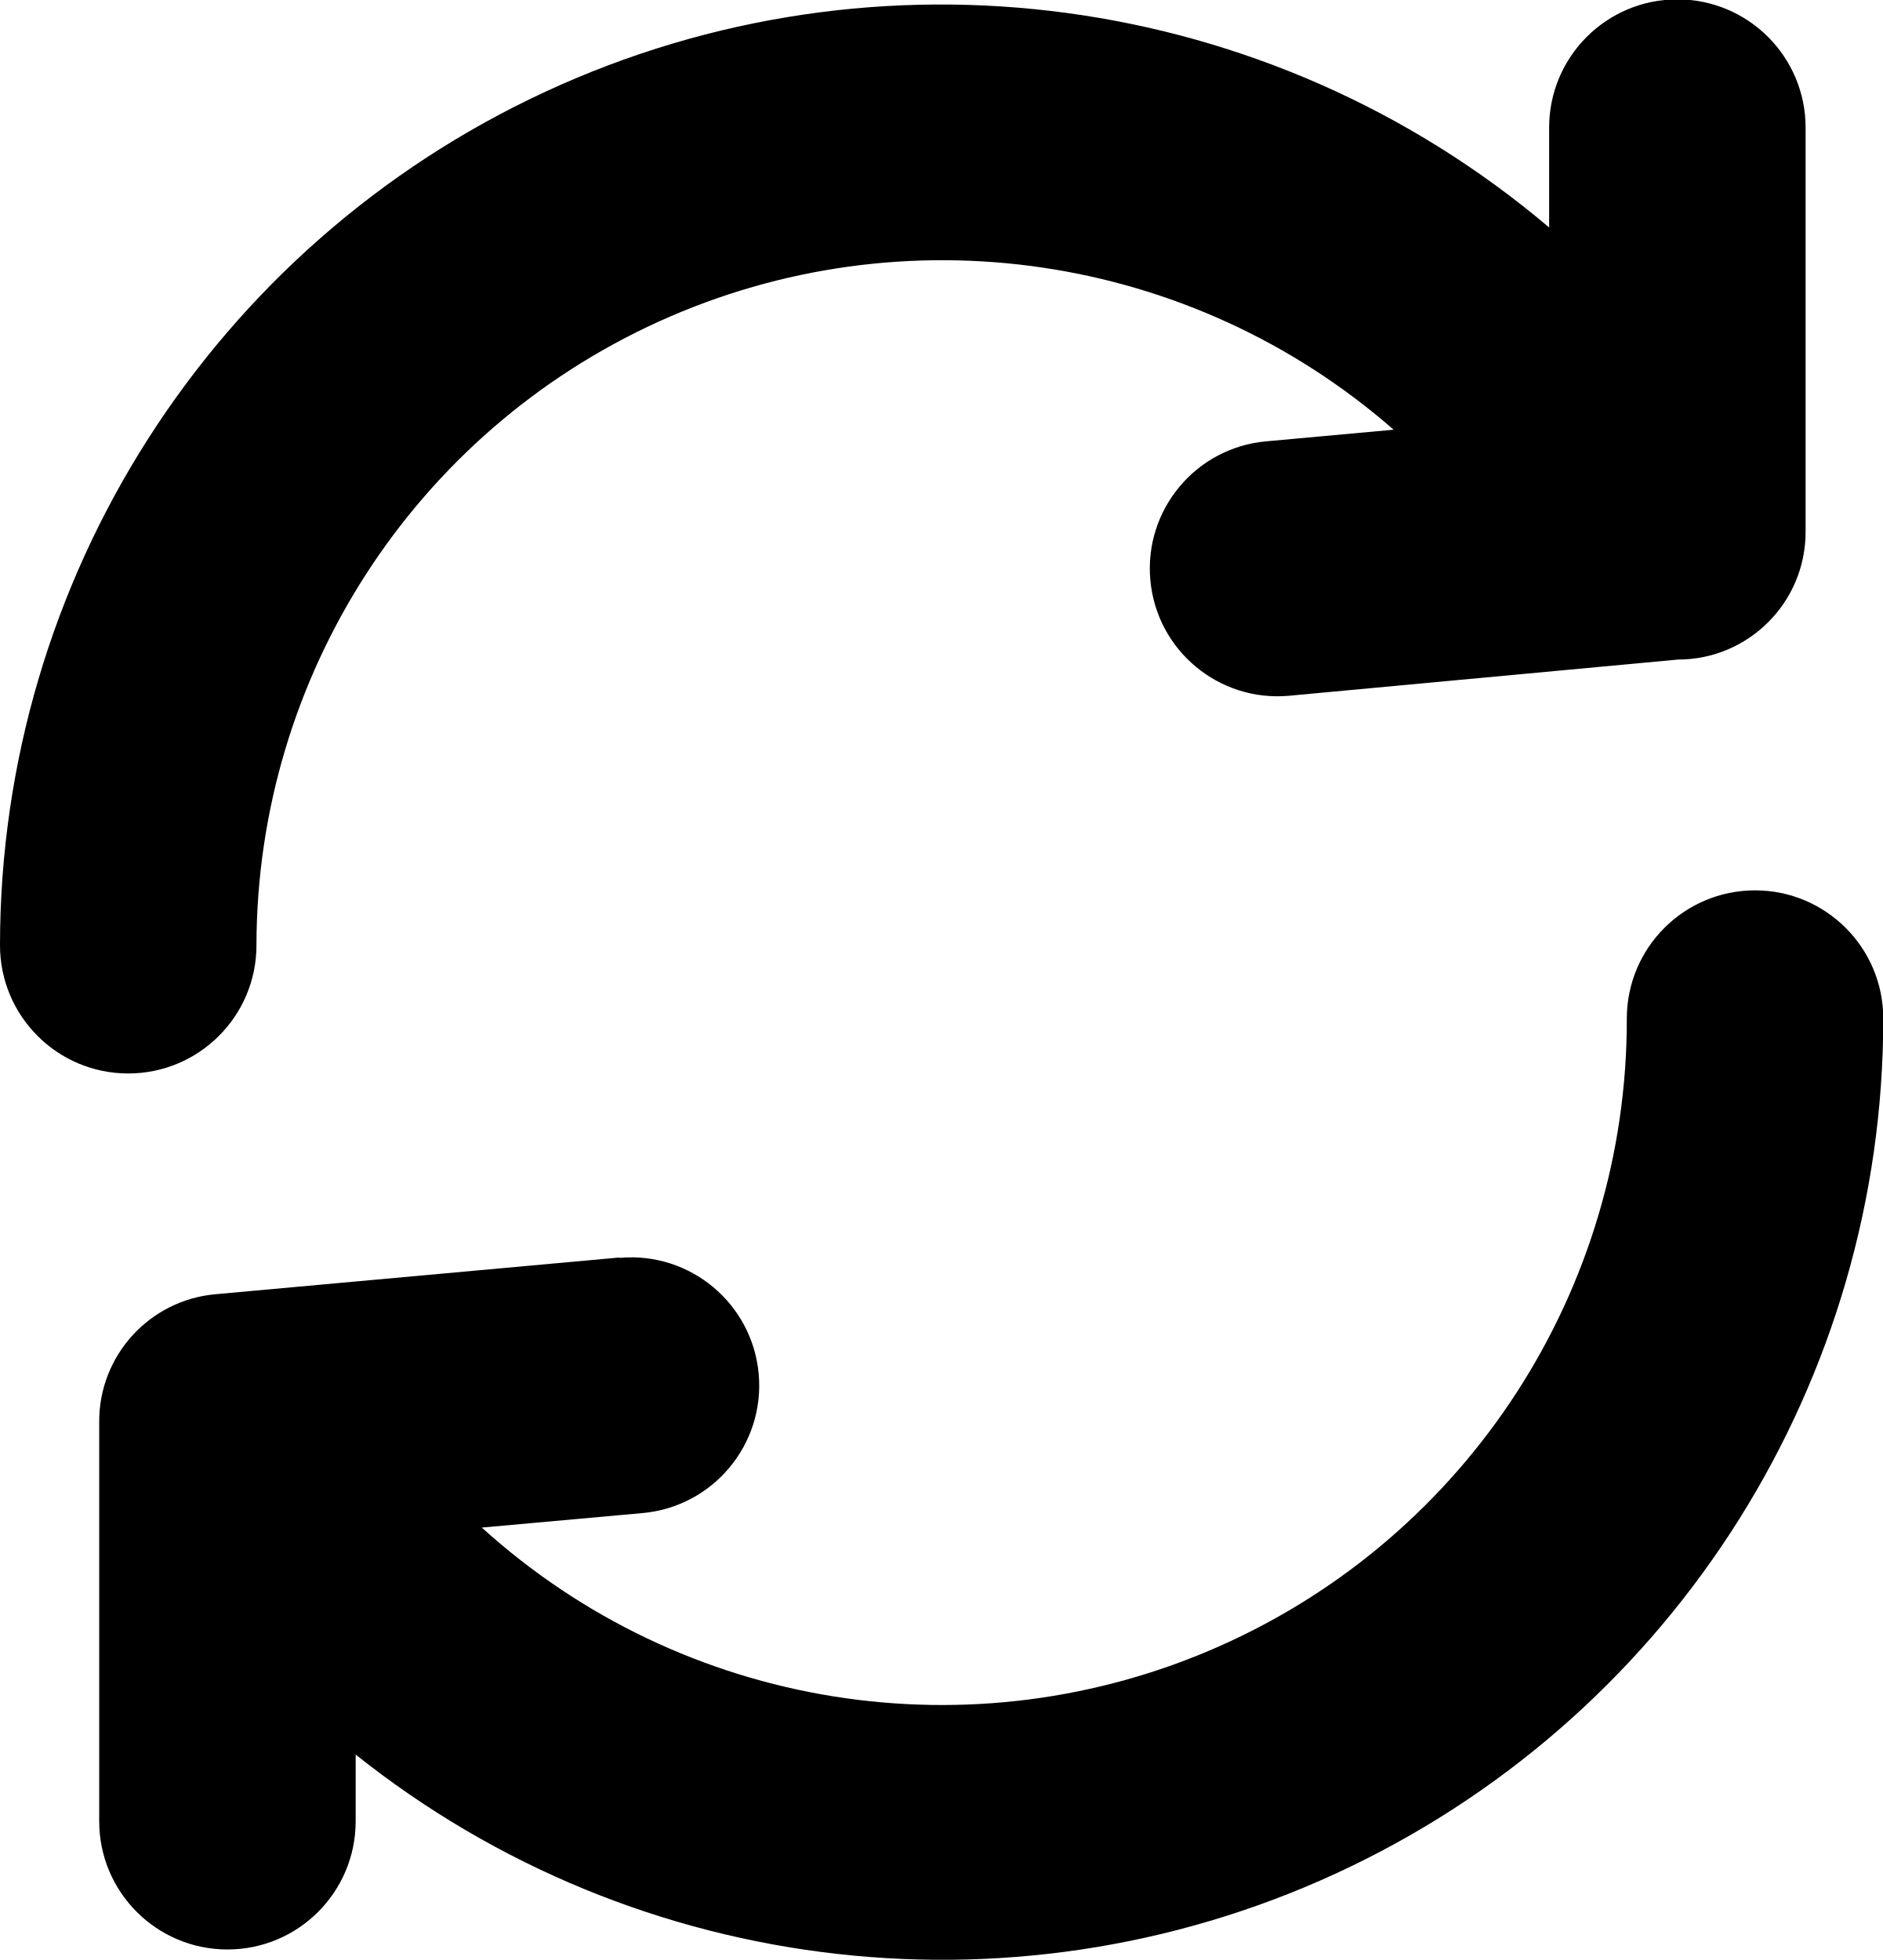
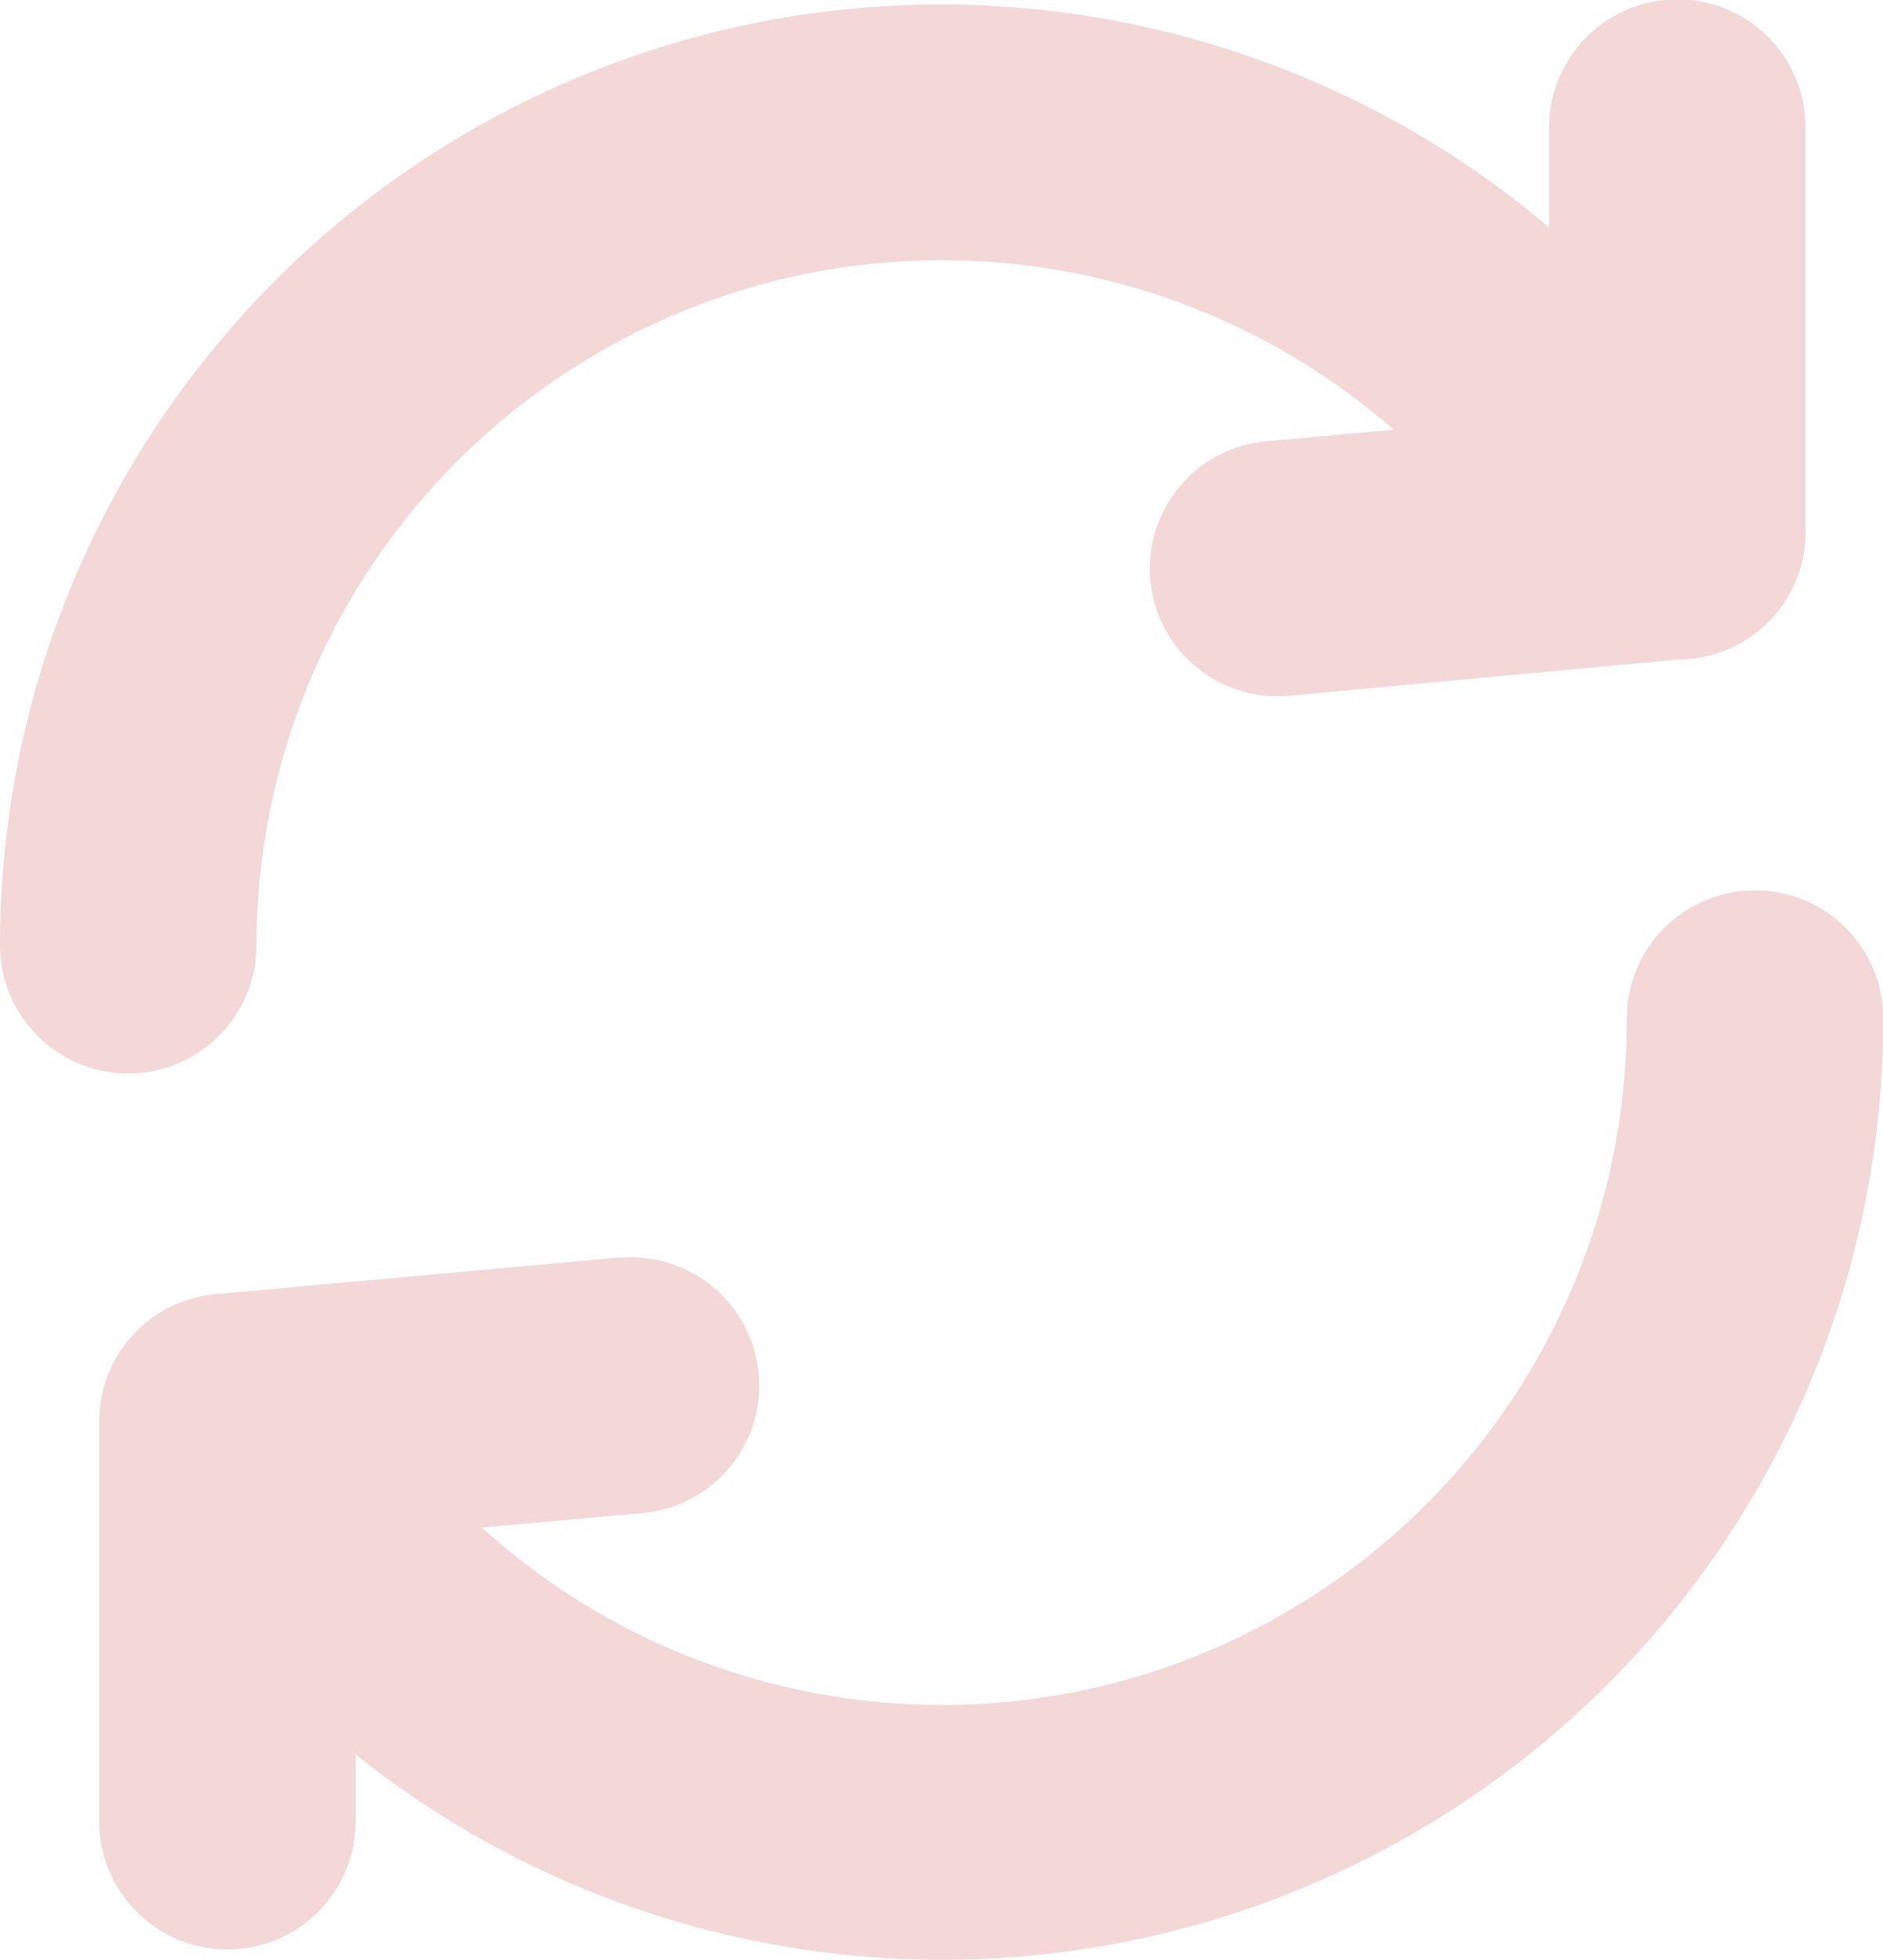
- <svg xmlns="http://www.w3.org/2000/svg" id="Layer_1" data-name="Layer 1" viewBox="0 0 118.04 122.88">
-   <path d="M16.08,59.26A8,8,0,0,1,0,59.26a59,59,0,0,1,97.13-45V8a8,8,0,1,1,16.08,0V33.35a8,8,0,0,1-8,8L80.82,43.62a8,8,0,1,1-1.44-15.95l8-.73A43,43,0,0,0,16.08,59.26Zm22.77,19.6a8,8,0,0,1,1.44,16l-10.08.91A42.95,42.95,0,0,0,102,63.86a8,8,0,0,1,16.08,0A59,59,0,0,1,22.3,110v4.18a8,8,0,0,1-16.08,0V89.14h0a8,8,0,0,1,7.29-8l25.31-2.3Z" />
+ <svg xmlns="http://www.w3.org/2000/svg" id="Layer_1" data-name="Layer 1" viewBox="0 0 118.04 122.88" version="1.1">
+   <defs id="defs898" />
+   <path d="M16.08,59.26A8,8,0,0,1,0,59.26a59,59,0,0,1,97.13-45V8a8,8,0,1,1,16.08,0V33.35a8,8,0,0,1-8,8L80.82,43.62a8,8,0,1,1-1.44-15.95l8-.73A43,43,0,0,0,16.08,59.26Zm22.77,19.6a8,8,0,0,1,1.44,16l-10.08.91A42.95,42.95,0,0,0,102,63.86a8,8,0,0,1,16.08,0A59,59,0,0,1,22.3,110v4.18a8,8,0,0,1-16.08,0V89.14h0a8,8,0,0,1,7.29-8l25.31-2.3Z" id="path893" style="fill:#f4d7d7" />
</svg>
